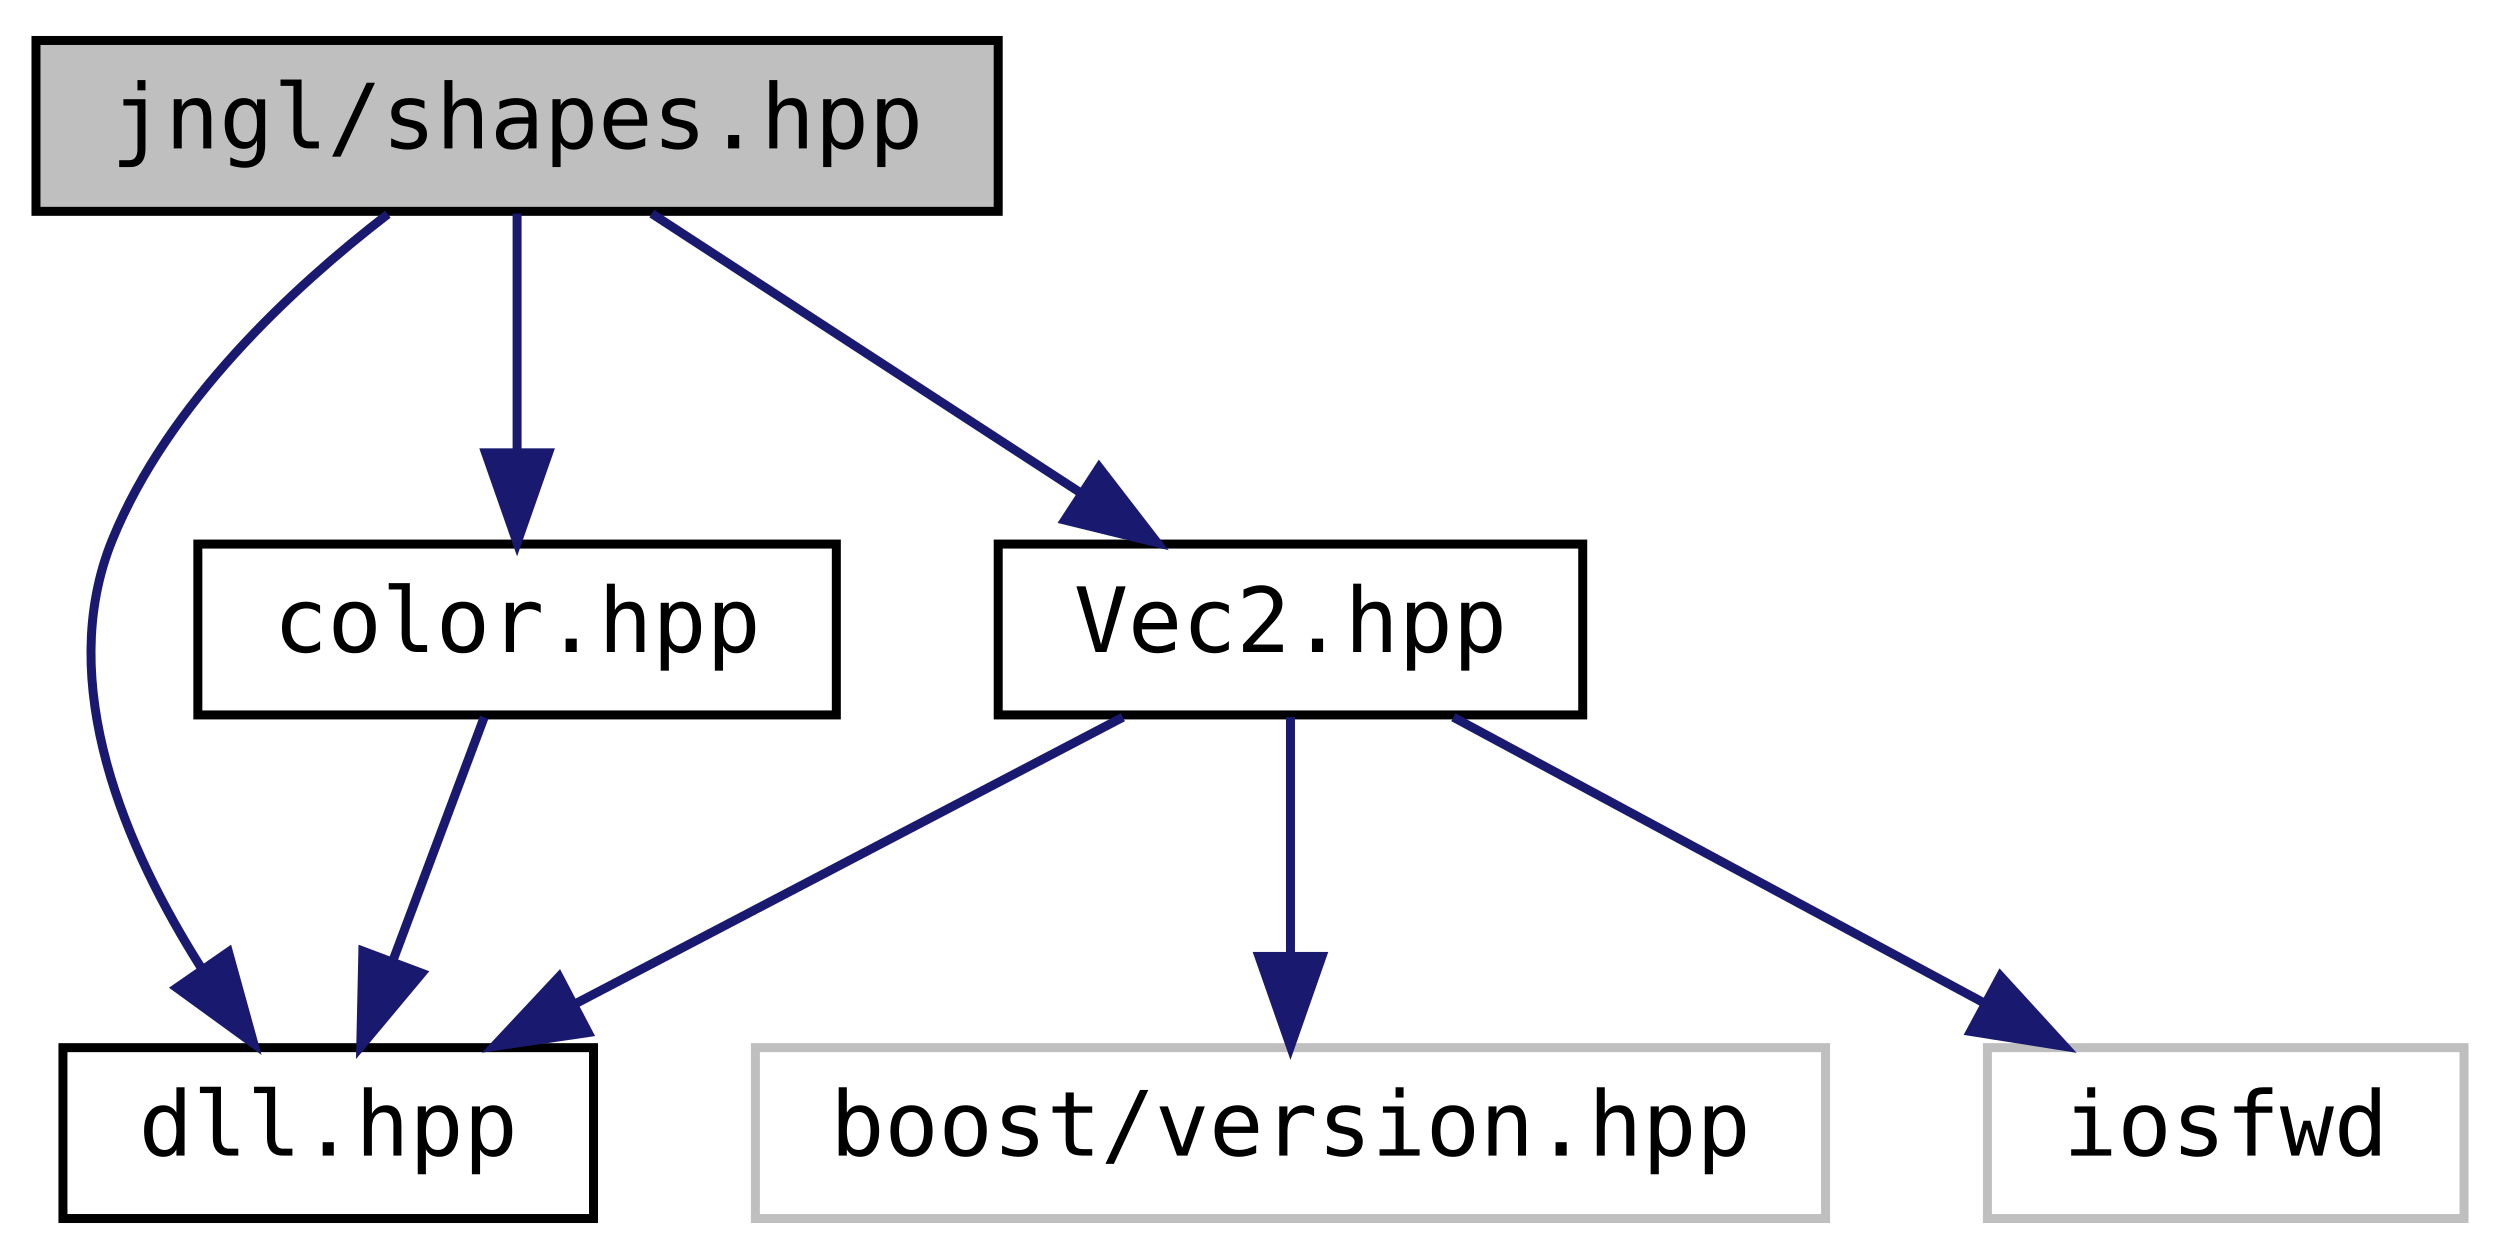
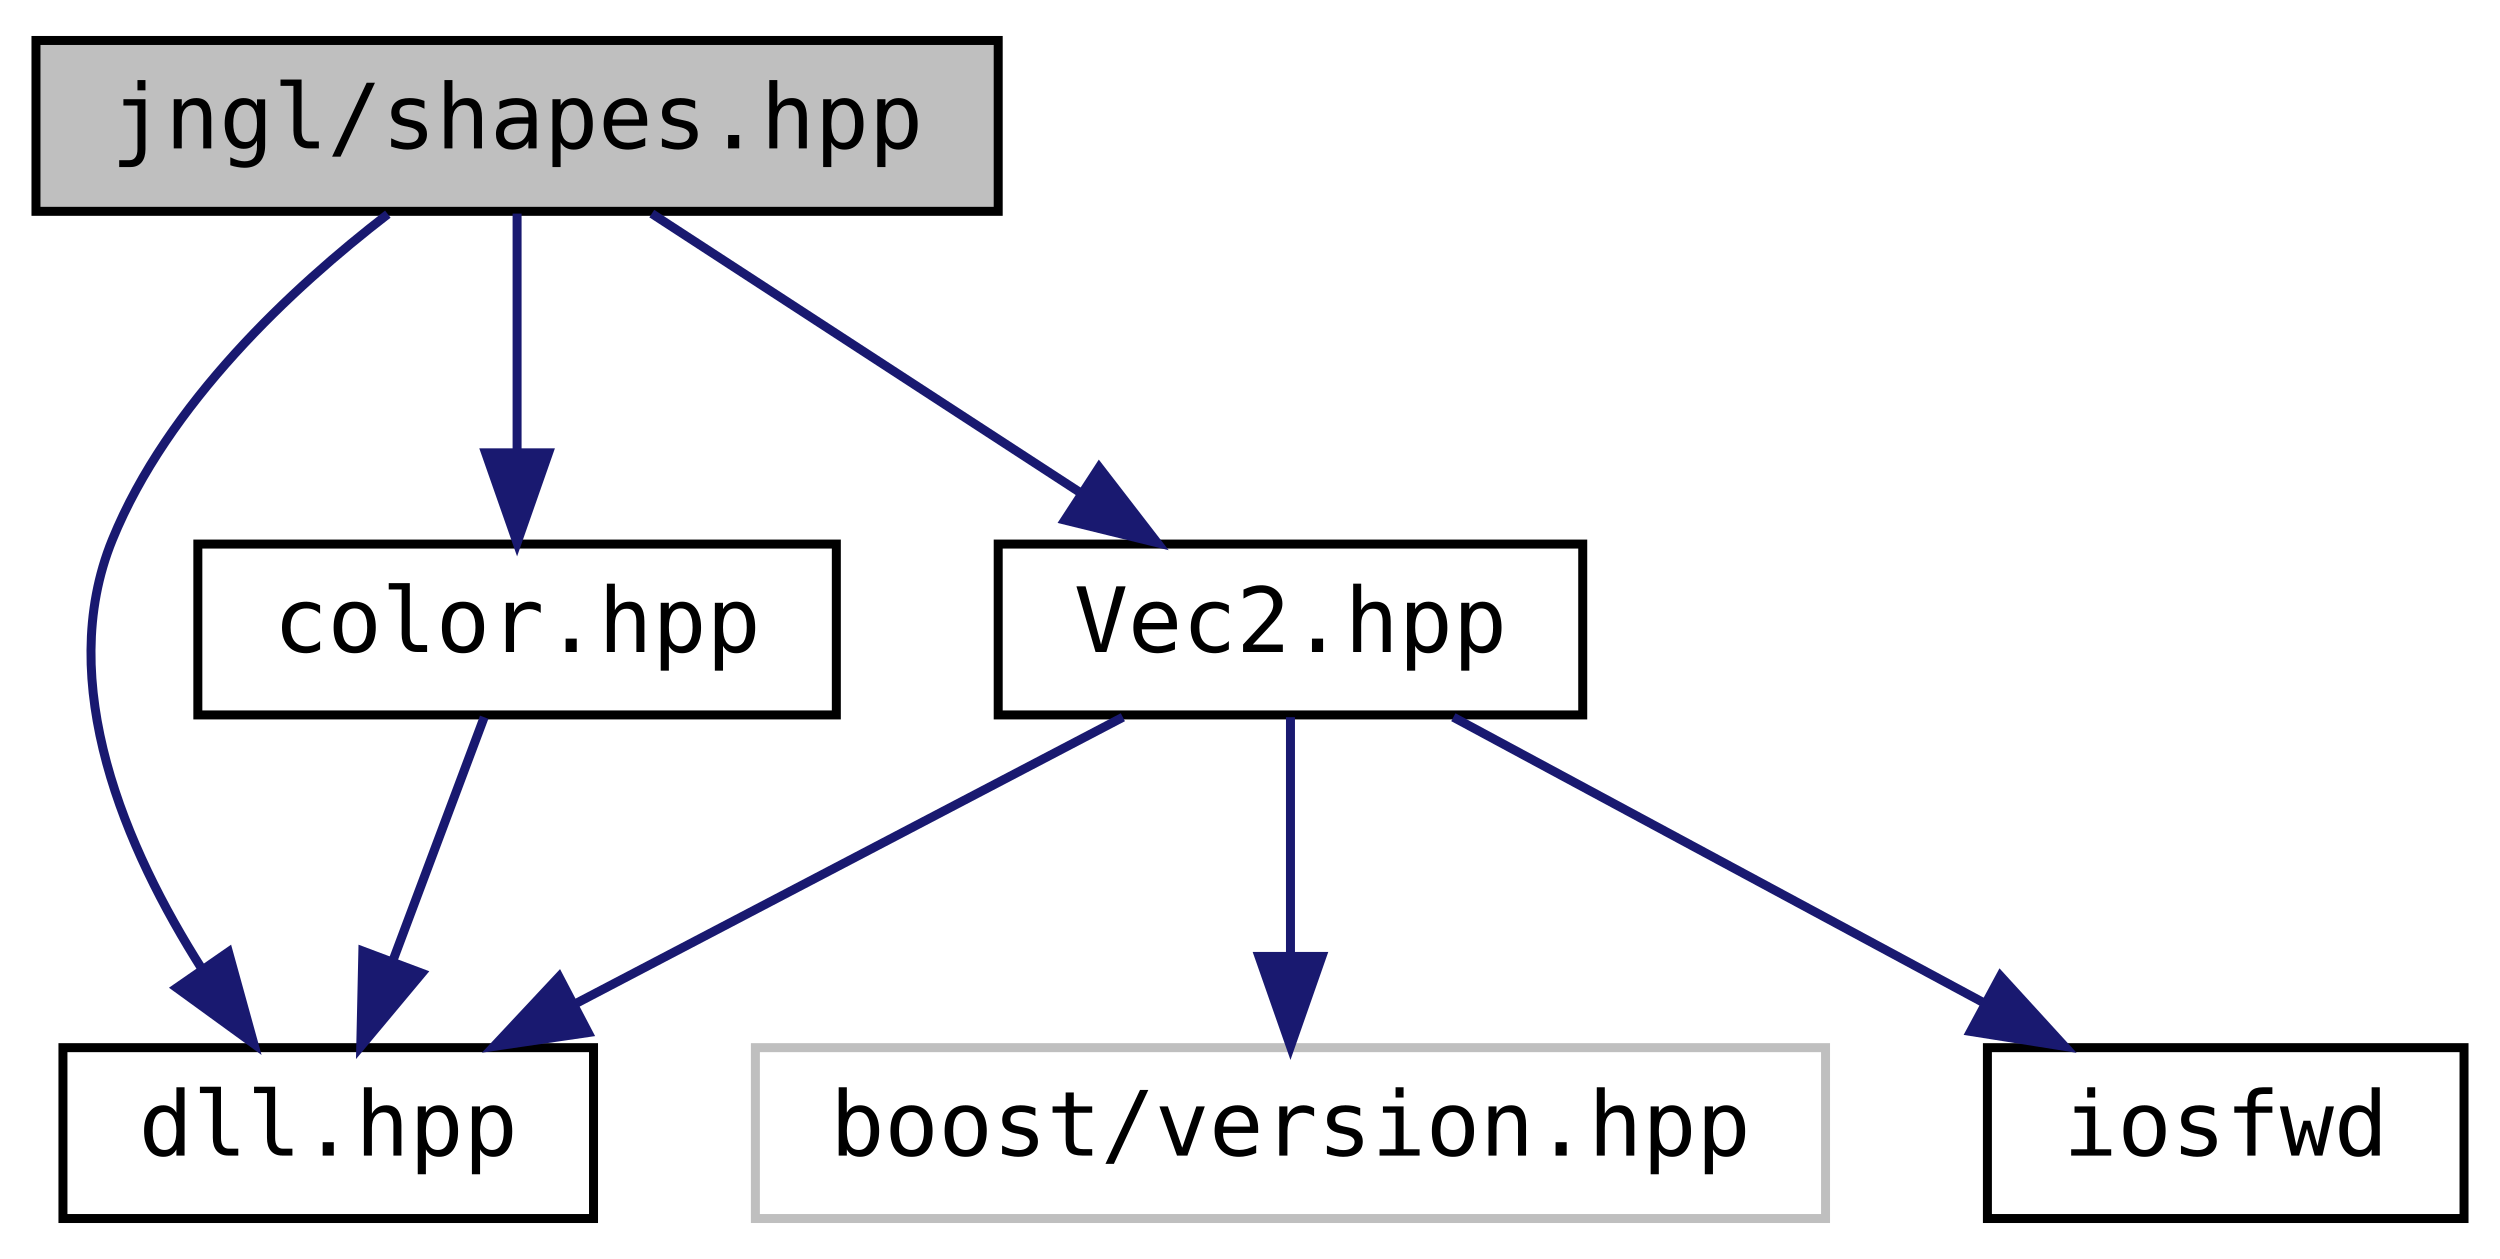
<svg xmlns="http://www.w3.org/2000/svg" xmlns:xlink="http://www.w3.org/1999/xlink" width="278pt" height="140pt" viewBox="0.00 0.00 278.00 140.00">
  <g id="graph0" class="graph" transform="scale(1 1) rotate(0) translate(4 136)">
    <polygon fill="#ffffff" stroke="transparent" points="-4,4 -4,-136 274,-136 274,4 -4,4" />
    <g id="node1" class="node">
      <polygon fill="#bfbfbf" stroke="#000000" points="0,-112.5 0,-131.5 107,-131.5 107,-112.5 0,-112.5" />
      <text text-anchor="middle" x="53.5" y="-119.5" font-family="'Consolas',monospace" font-size="10.00" fill="#000000">jngl/shapes.hpp</text>
    </g>
    <g id="node2" class="node">
      <g id="a_node2">
        <a xlink:href="dll_8hpp_source.html" target="_top" xlink:title="dll.hpp">
          <polygon fill="#ffffff" stroke="#000000" points="3,-.5 3,-19.5 62,-19.5 62,-.5 3,-.5" />
          <text text-anchor="middle" x="32.5" y="-7.5" font-family="'Consolas',monospace" font-size="10.00" fill="#000000">dll.hpp</text>
        </a>
      </g>
    </g>
    <g id="edge1" class="edge">
      <path fill="none" stroke="#191970" d="M39.126,-112.185C28.43,-103.941 14.659,-91.103 8.5,-76 1.991,-60.039 9.991,-41.578 18.459,-28.247" />
      <polygon fill="#191970" stroke="#191970" points="21.404,-30.143 24.225,-19.93 15.651,-26.155 21.404,-30.143" />
    </g>
    <g id="node3" class="node">
      <g id="a_node3">
        <a xlink:href="color_8hpp.html" target="_top" xlink:title="color.hpp">
          <polygon fill="#ffffff" stroke="#000000" points="18,-56.5 18,-75.5 89,-75.5 89,-56.5 18,-56.5" />
          <text text-anchor="middle" x="53.5" y="-63.5" font-family="'Consolas',monospace" font-size="10.00" fill="#000000">color.hpp</text>
        </a>
      </g>
    </g>
    <g id="edge2" class="edge">
      <path fill="none" stroke="#191970" d="M53.5,-112.246C53.5,-104.938 53.5,-94.694 53.5,-85.705" />
      <polygon fill="#191970" stroke="#191970" points="57,-85.643 53.5,-75.643 50,-85.643 57,-85.643" />
    </g>
    <g id="node4" class="node">
      <g id="a_node4">
        <a xlink:href="Vec2_8hpp.html" target="_top" xlink:title="Vec2.hpp">
          <polygon fill="#ffffff" stroke="#000000" points="107,-56.5 107,-75.5 172,-75.5 172,-56.5 107,-56.5" />
          <text text-anchor="middle" x="139.5" y="-63.5" font-family="'Consolas',monospace" font-size="10.00" fill="#000000">Vec2.hpp</text>
        </a>
      </g>
    </g>
    <g id="edge4" class="edge">
      <path fill="none" stroke="#191970" d="M68.48,-112.246C81.675,-103.653 101.105,-91.001 116.308,-81.102" />
      <polygon fill="#191970" stroke="#191970" points="118.222,-84.032 124.692,-75.643 114.402,-78.166 118.222,-84.032" />
    </g>
    <g id="edge3" class="edge">
      <path fill="none" stroke="#191970" d="M49.842,-56.245C47.042,-48.778 43.091,-38.243 39.668,-29.114" />
      <polygon fill="#191970" stroke="#191970" points="42.904,-27.777 36.116,-19.643 36.35,-30.235 42.904,-27.777" />
    </g>
    <g id="edge5" class="edge">
      <path fill="none" stroke="#191970" d="M120.862,-56.245C104.061,-47.453 79.137,-34.408 60.038,-24.413" />
      <polygon fill="#191970" stroke="#191970" points="61.407,-21.179 50.924,-19.643 58.161,-27.381 61.407,-21.179" />
    </g>
    <g id="node5" class="node">
      <polygon fill="#ffffff" stroke="#bfbfbf" points="80,-.5 80,-19.5 199,-19.5 199,-.5 80,-.5" />
      <text text-anchor="middle" x="139.5" y="-7.5" font-family="'Consolas',monospace" font-size="10.00" fill="#000000">boost/version.hpp</text>
    </g>
    <g id="edge6" class="edge">
      <path fill="none" stroke="#191970" d="M139.5,-56.245C139.5,-48.938 139.5,-38.694 139.5,-29.705" />
      <polygon fill="#191970" stroke="#191970" points="143,-29.643 139.5,-19.643 136,-29.643 143,-29.643" />
    </g>
    <g id="node6" class="node">
-       <polygon fill="#ffffff" stroke="#bfbfbf" points="217,-.5 217,-19.5 270,-19.5 270,-.5 217,-.5" />
-       <text text-anchor="middle" x="243.5" y="-7.5" font-family="'Consolas',monospace" font-size="10.00" fill="#000000">iosfwd</text>
+       <g id="a_node6">
+         <a doxygen="/home/travis/build/jhasse/jngl/doc/cppreference-doxygen-web.tag.xml:http://en.cppreference.com/w/" xlink:href="http://en.cppreference.com/w/cpp/header/iosfwd.html" target="_top" xlink:title="iosfwd">
+           <polygon fill="#ffffff" stroke="#000000" points="217,-.5 217,-19.5 270,-19.5 270,-.5 217,-.5" />
+           <text text-anchor="middle" x="243.5" y="-7.5" font-family="'Consolas',monospace" font-size="10.00" fill="#000000">iosfwd</text>
+         </a>
+       </g>
    </g>
    <g id="edge7" class="edge">
      <path fill="none" stroke="#191970" d="M157.615,-56.245C173.945,-47.453 198.171,-34.408 216.734,-24.413" />
      <polygon fill="#191970" stroke="#191970" points="218.447,-27.465 225.592,-19.643 215.128,-21.302 218.447,-27.465" />
    </g>
  </g>
</svg>
